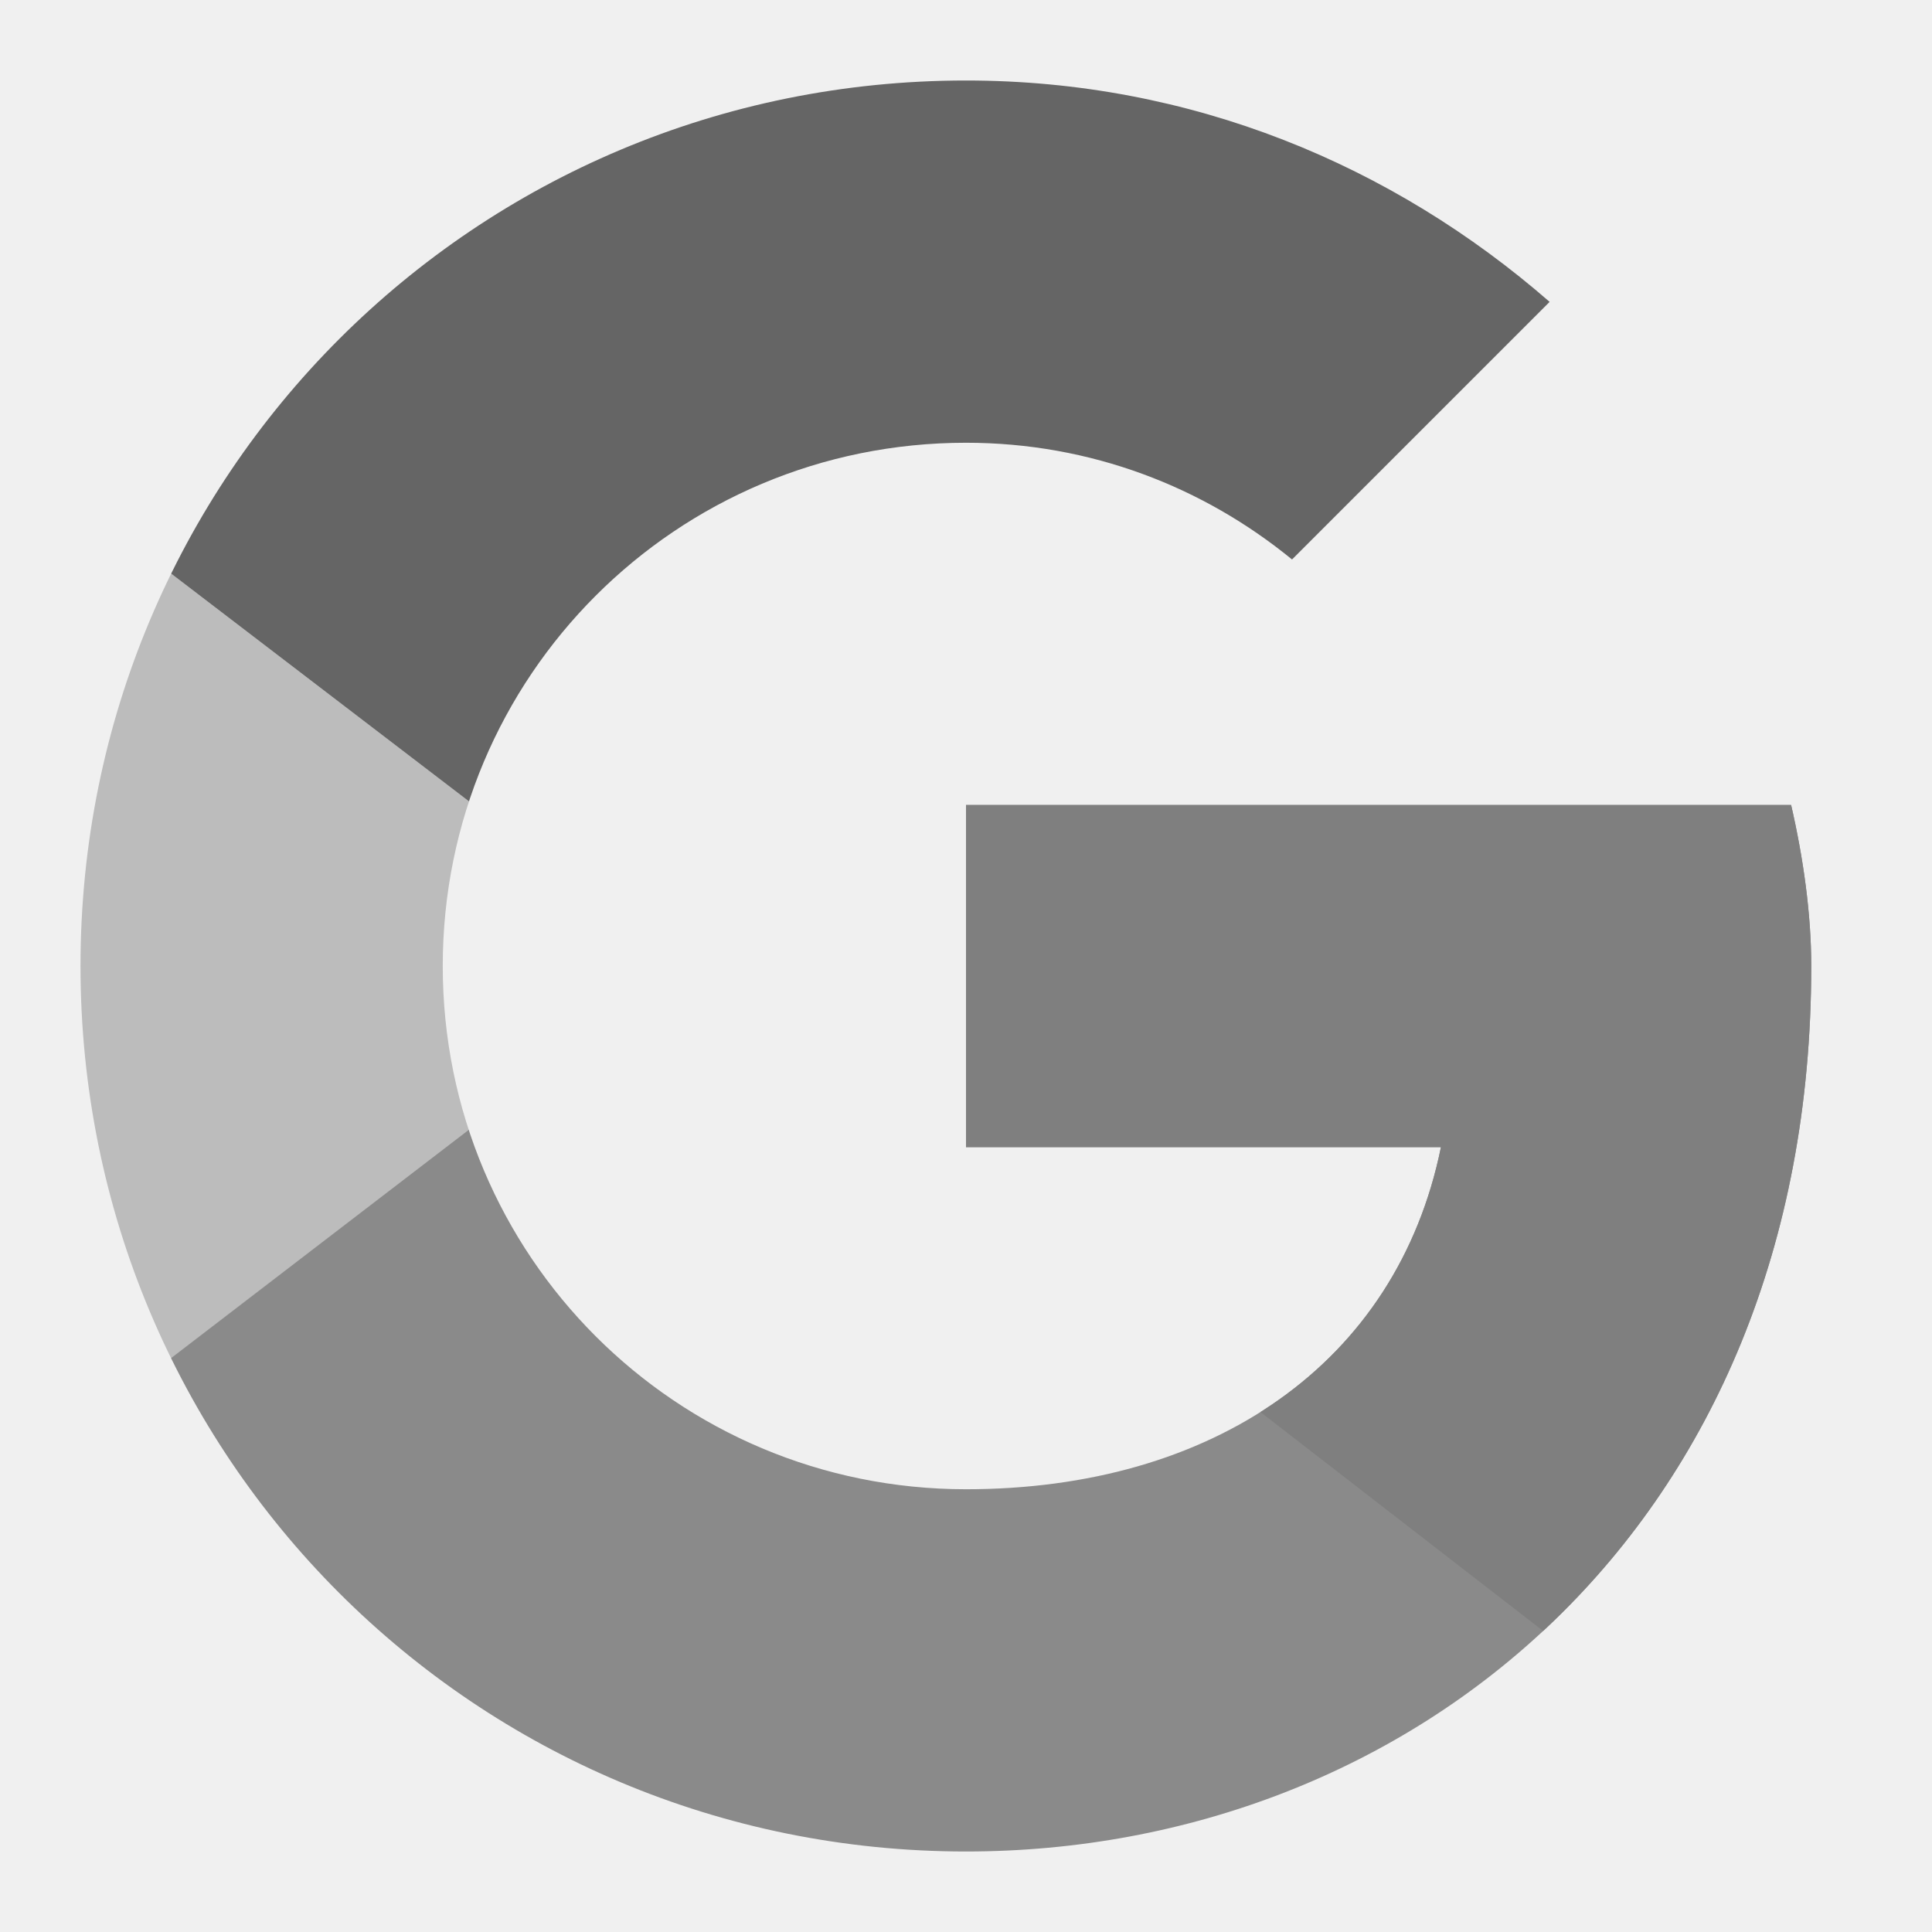
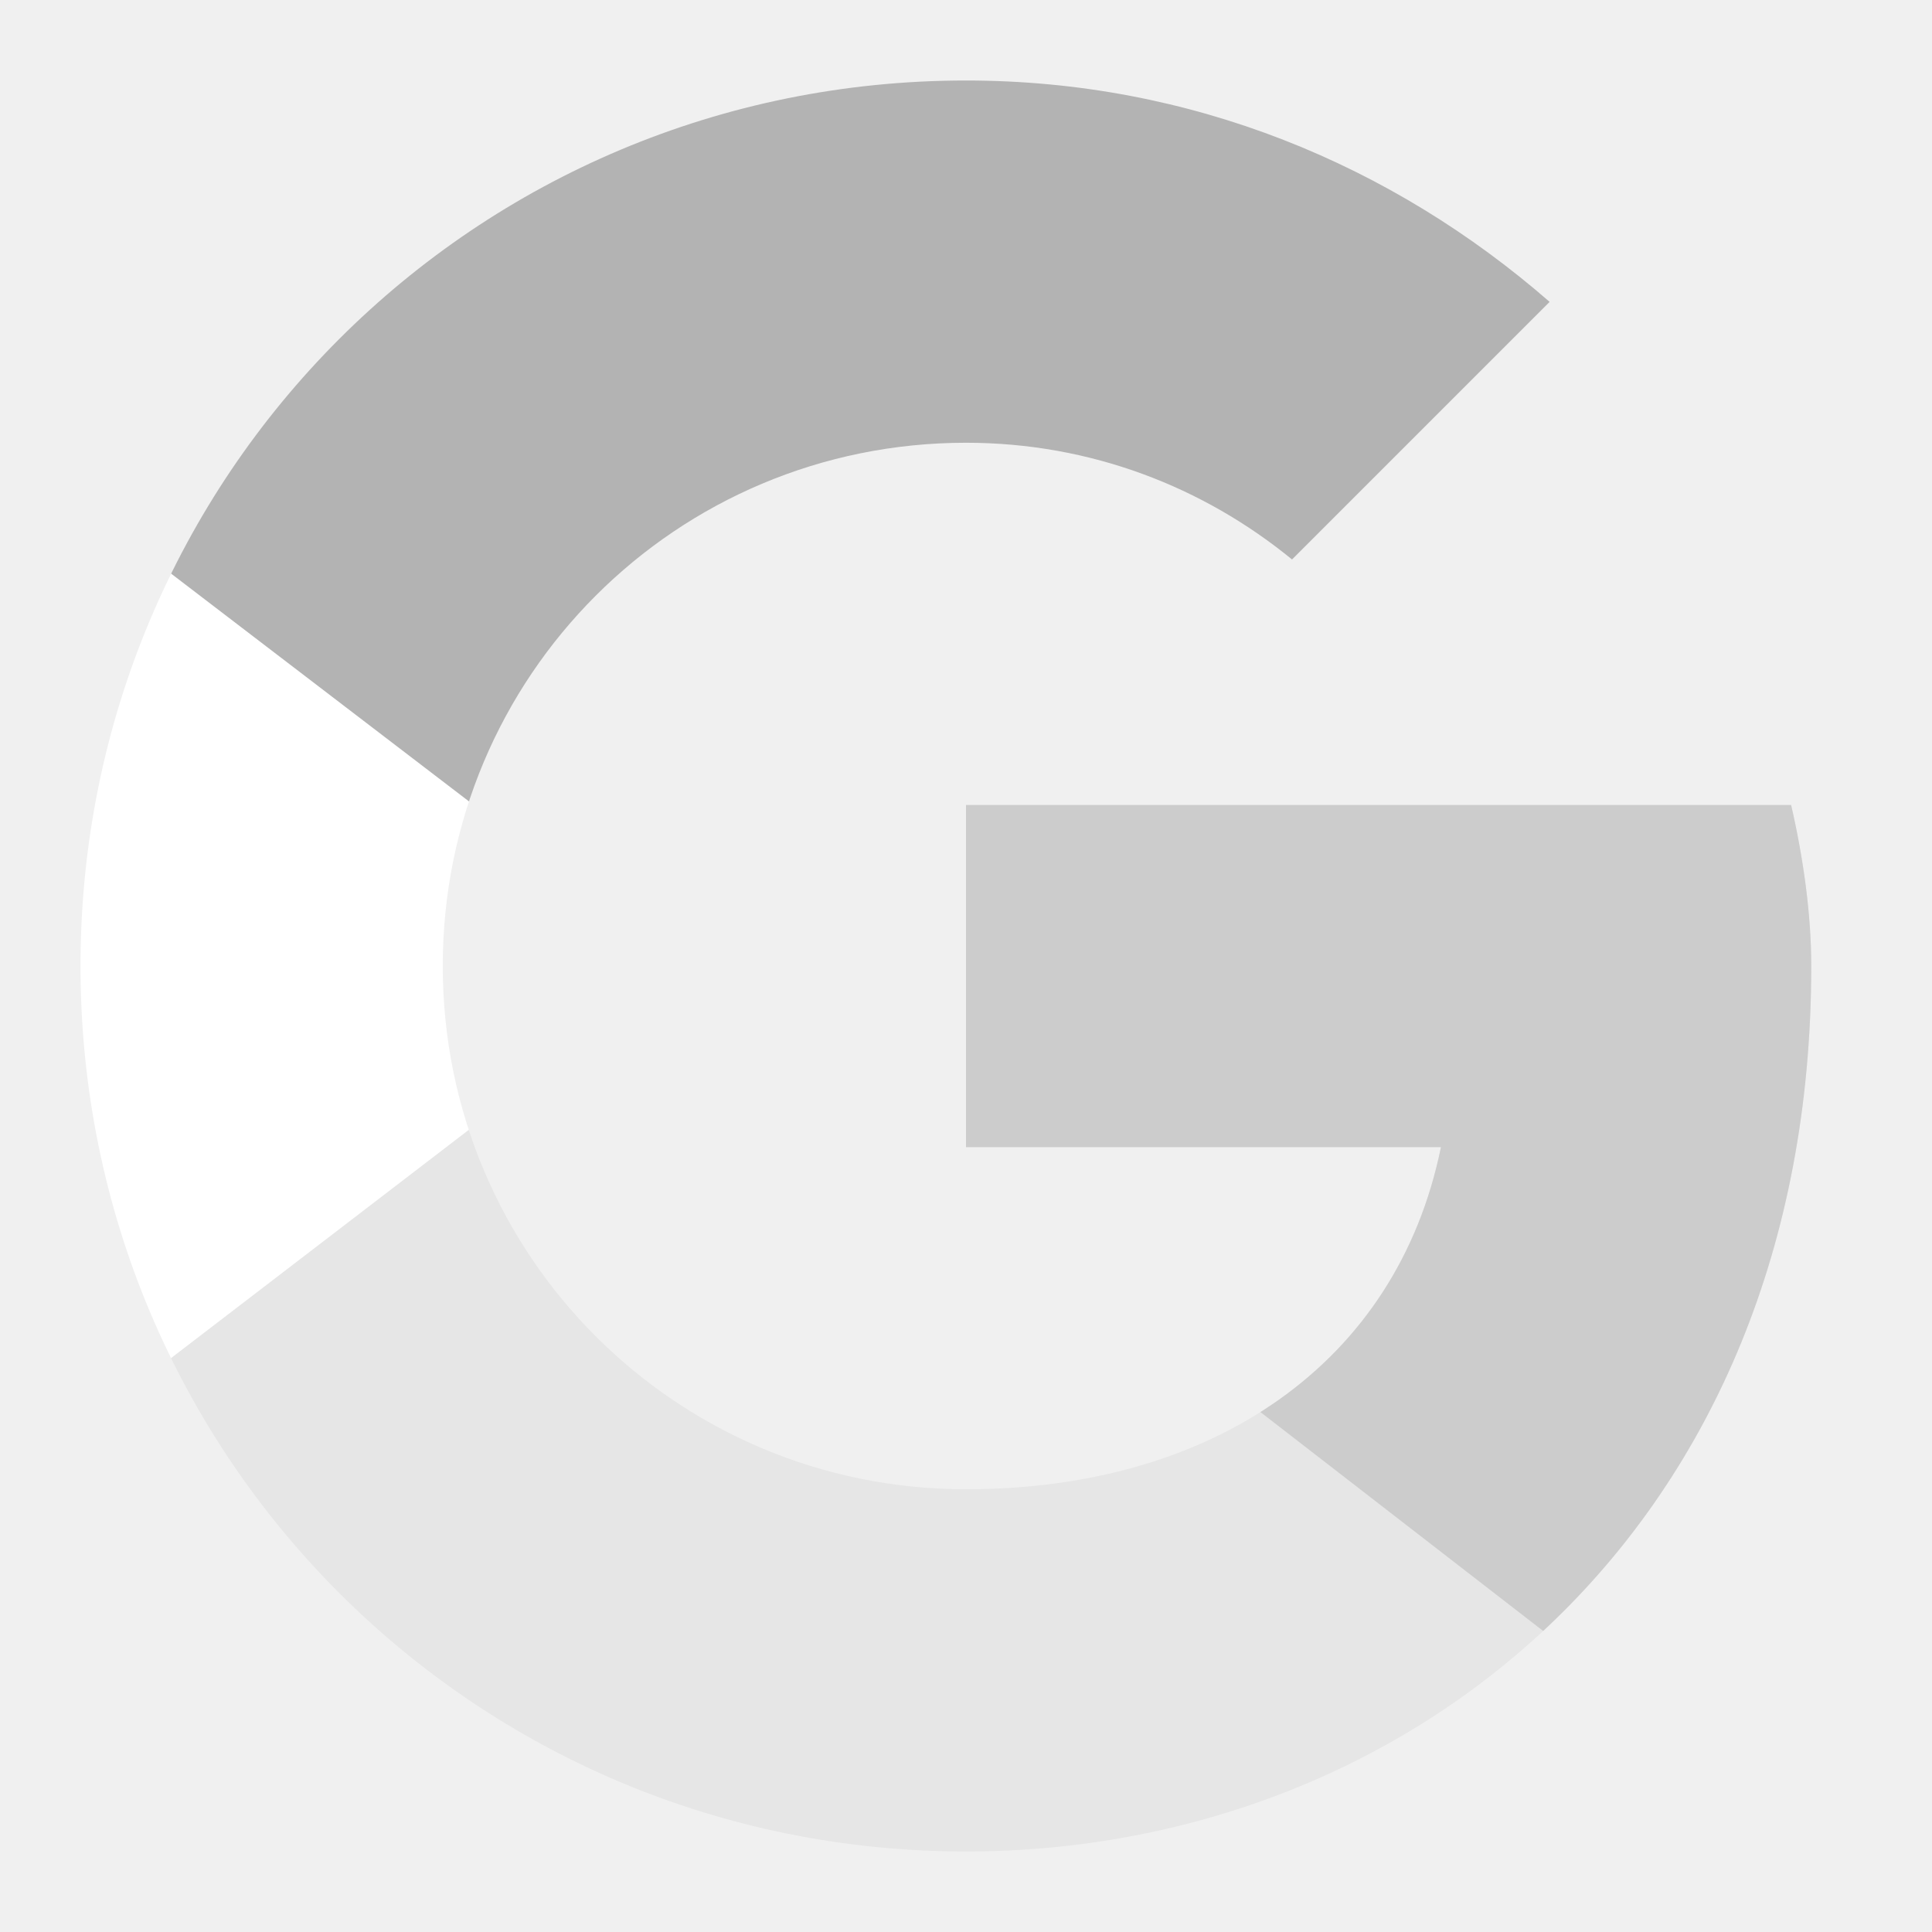
<svg xmlns="http://www.w3.org/2000/svg" xmlns:xlink="http://www.w3.org/1999/xlink" viewBox="0 0 48 48" id="svg2" version="1.1">
  <defs id="defs4">
    <path id="a" d="M44.5 20H24v8.5h11.8C34.7 33.9 30.1 37 24 37c-7.2 0-13-5.8-13-13s5.8-13 13-13c3.1 0 5.9 1.1 8.1 2.9l6.4-6.4C34.6 4.1 29.6 2 24 2 11.8 2 2 11.8 2 24s9.8 22 22 22c11 0 21-8 21-22 0-1.3-.2-2.7-.5-4z" />
    <filter style="color-interpolation-filters:sRGB;" id="filter3348">
      <feColorMatrix values="0.21 0.72 0.072 0 0 0.21 0.72 0.072 0 0 0.21 0.72 0.072 0 0 0 0 0 1 0 " id="feColorMatrix3350" />
    </filter>
    <filter style="color-interpolation-filters:sRGB;" id="filter3352">
      <feColorMatrix values="0.21 0.72 0.072 0 0 0.21 0.72 0.072 0 0 0.21 0.72 0.072 0 0 0 0 0 1 0 " id="feColorMatrix3354" />
    </filter>
    <filter style="color-interpolation-filters:sRGB;" id="filter3356">
      <feColorMatrix values="0.21 0.72 0.072 0 0 0.21 0.72 0.072 0 0 0.21 0.72 0.072 0 0 0 0 0 1 0 " id="feColorMatrix3358" />
    </filter>
    <filter style="color-interpolation-filters:sRGB;" id="filter3360">
      <feColorMatrix values="0.21 0.72 0.072 0 0 0.21 0.72 0.072 0 0 0.21 0.72 0.072 0 0 0 0 0 1 0 " id="feColorMatrix3362" />
    </filter>
  </defs>
  <clipPath id="b">
    <use xlink:href="#a" overflow="visible" id="use8" />
  </clipPath>
-   <path clip-path="url(#b)" fill="#FBBC05" d="M0 37V11l17 13z" id="path10" style="filter:url(#filter3360)" />
-   <path clip-path="url(#b)" fill="#EA4335" d="M0 11l17 13 7-6.1L48 14V0H0z" id="path12" style="filter:url(#filter3356)" />
-   <path clip-path="url(#b)" fill="#34A853" d="M0 37l30-23 7.9 1L48 0v48H0z" id="path14" style="filter:url(#filter3352)" />
-   <path clip-path="url(#b)" fill="#4285F4" d="M48 48L17 24l-4-3 35-10z" id="path16" style="filter:url(#filter3348)" />
+   <path clip-path="url(#b)" fill="#FBBC05" d="M0 37V11l17 13z" id="path10" style="filter:url(#filter3360);fill:#ffffff" />
+   <path clip-path="url(#b)" fill="#EA4335" d="M0 11l17 13 7-6.1L48 14V0H0z" id="path12" style="filter:url(#filter3356);fill:#b3b3b3" />
+   <path clip-path="url(#b)" fill="#34A853" d="M0 37l30-23 7.9 1L48 0v48H0z" id="path14" style="filter:url(#filter3352);fill:#e6e6e6" />
+   <path clip-path="url(#b)" fill="#4285F4" d="M48 48L17 24l-4-3 35-10z" id="path16" style="filter:url(#filter3348);fill:#cccccc" />
</svg>
